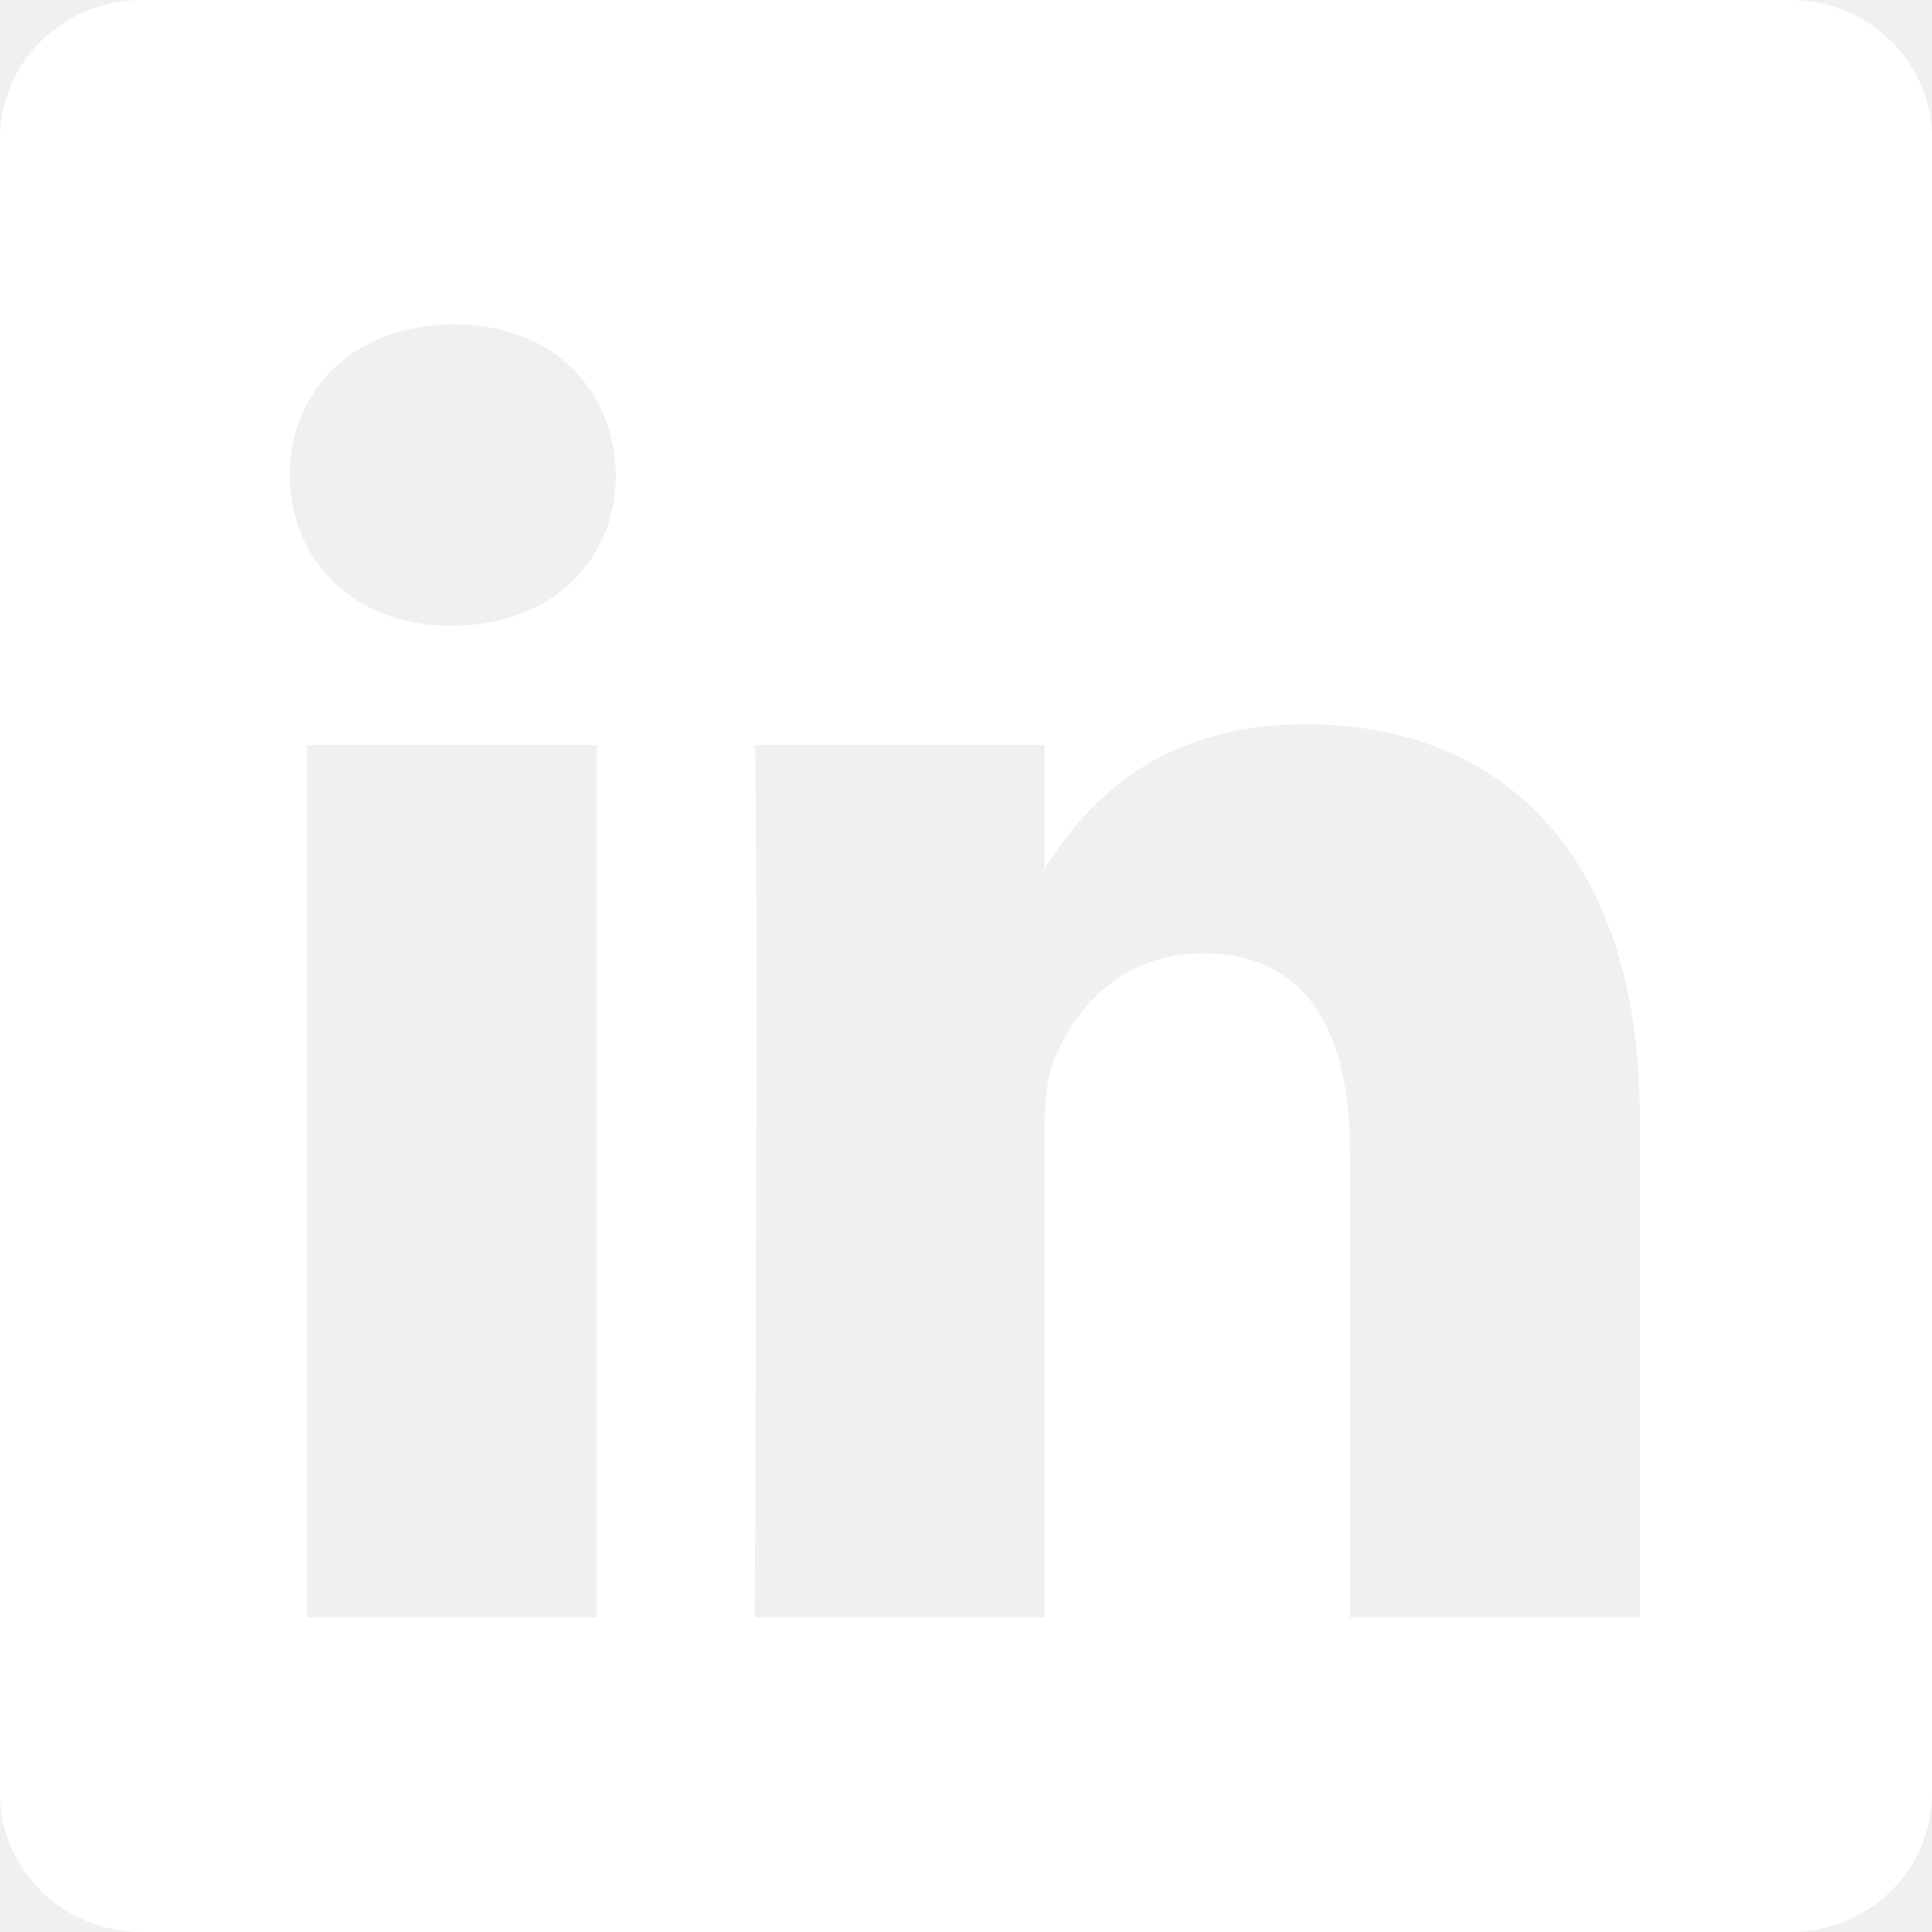
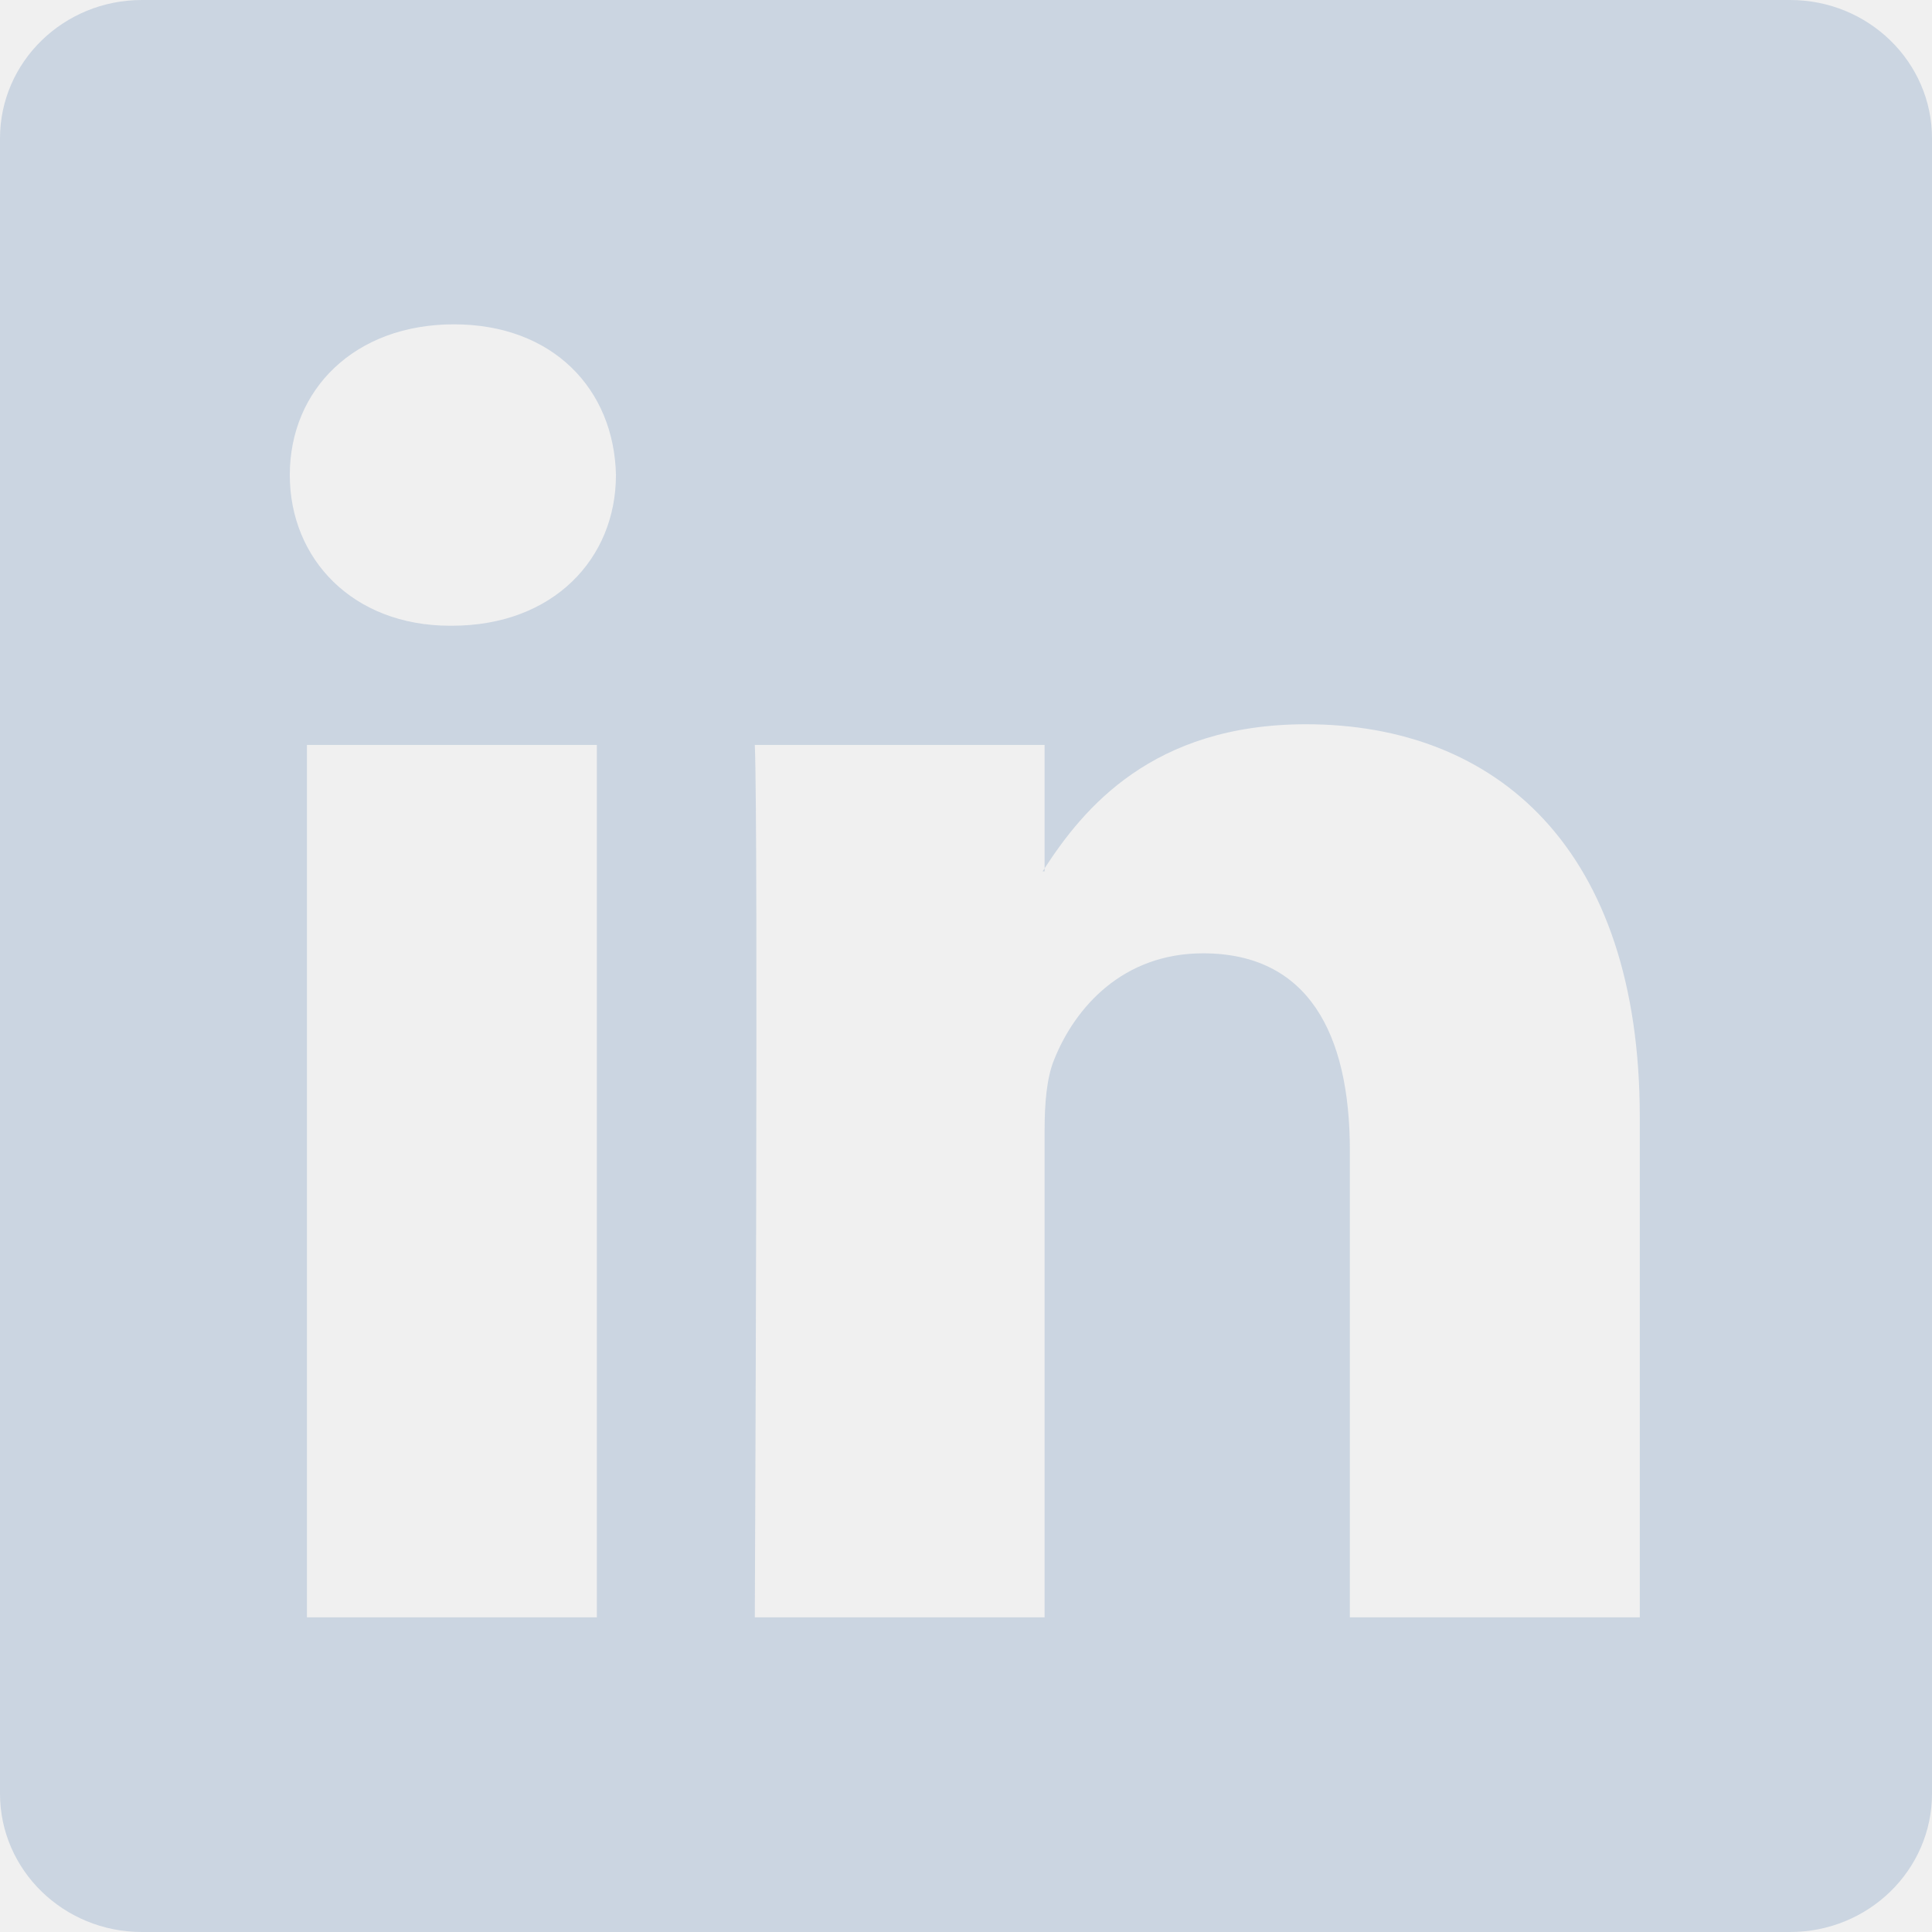
- <svg xmlns="http://www.w3.org/2000/svg" width="12" height="12" fill="#fff" viewBox="0 0 16 16">
+ <svg xmlns="http://www.w3.org/2000/svg" width="16" height="16" fill="#cbd5e1" viewBox="0 0 16 16">
  <path d="M0 1.146C0 .513.526 0 1.175 0h13.65C15.474 0 16 .513 16 1.146v13.708c0 .633-.526 1.146-1.175 1.146H1.175C.526 16 0 15.487 0 14.854V1.146zm4.943 12.248V6.169H2.542v7.225h2.401zm-1.2-8.212c.837 0 1.358-.554 1.358-1.248-.015-.709-.52-1.248-1.342-1.248-.822 0-1.359.54-1.359 1.248 0 .694.521 1.248 1.327 1.248h.016zm4.908 8.212V9.359c0-.216.016-.432.08-.586.173-.431.568-.878 1.232-.878.869 0 1.216.662 1.216 1.634v3.865h2.401V9.25c0-2.22-1.184-3.252-2.764-3.252-1.274 0-1.845.7-2.165 1.193v.025h-.016a5.54 5.54 0 0 1 .016-.025V6.169h-2.4c.03.678 0 7.225 0 7.225h2.4z" />
</svg>
